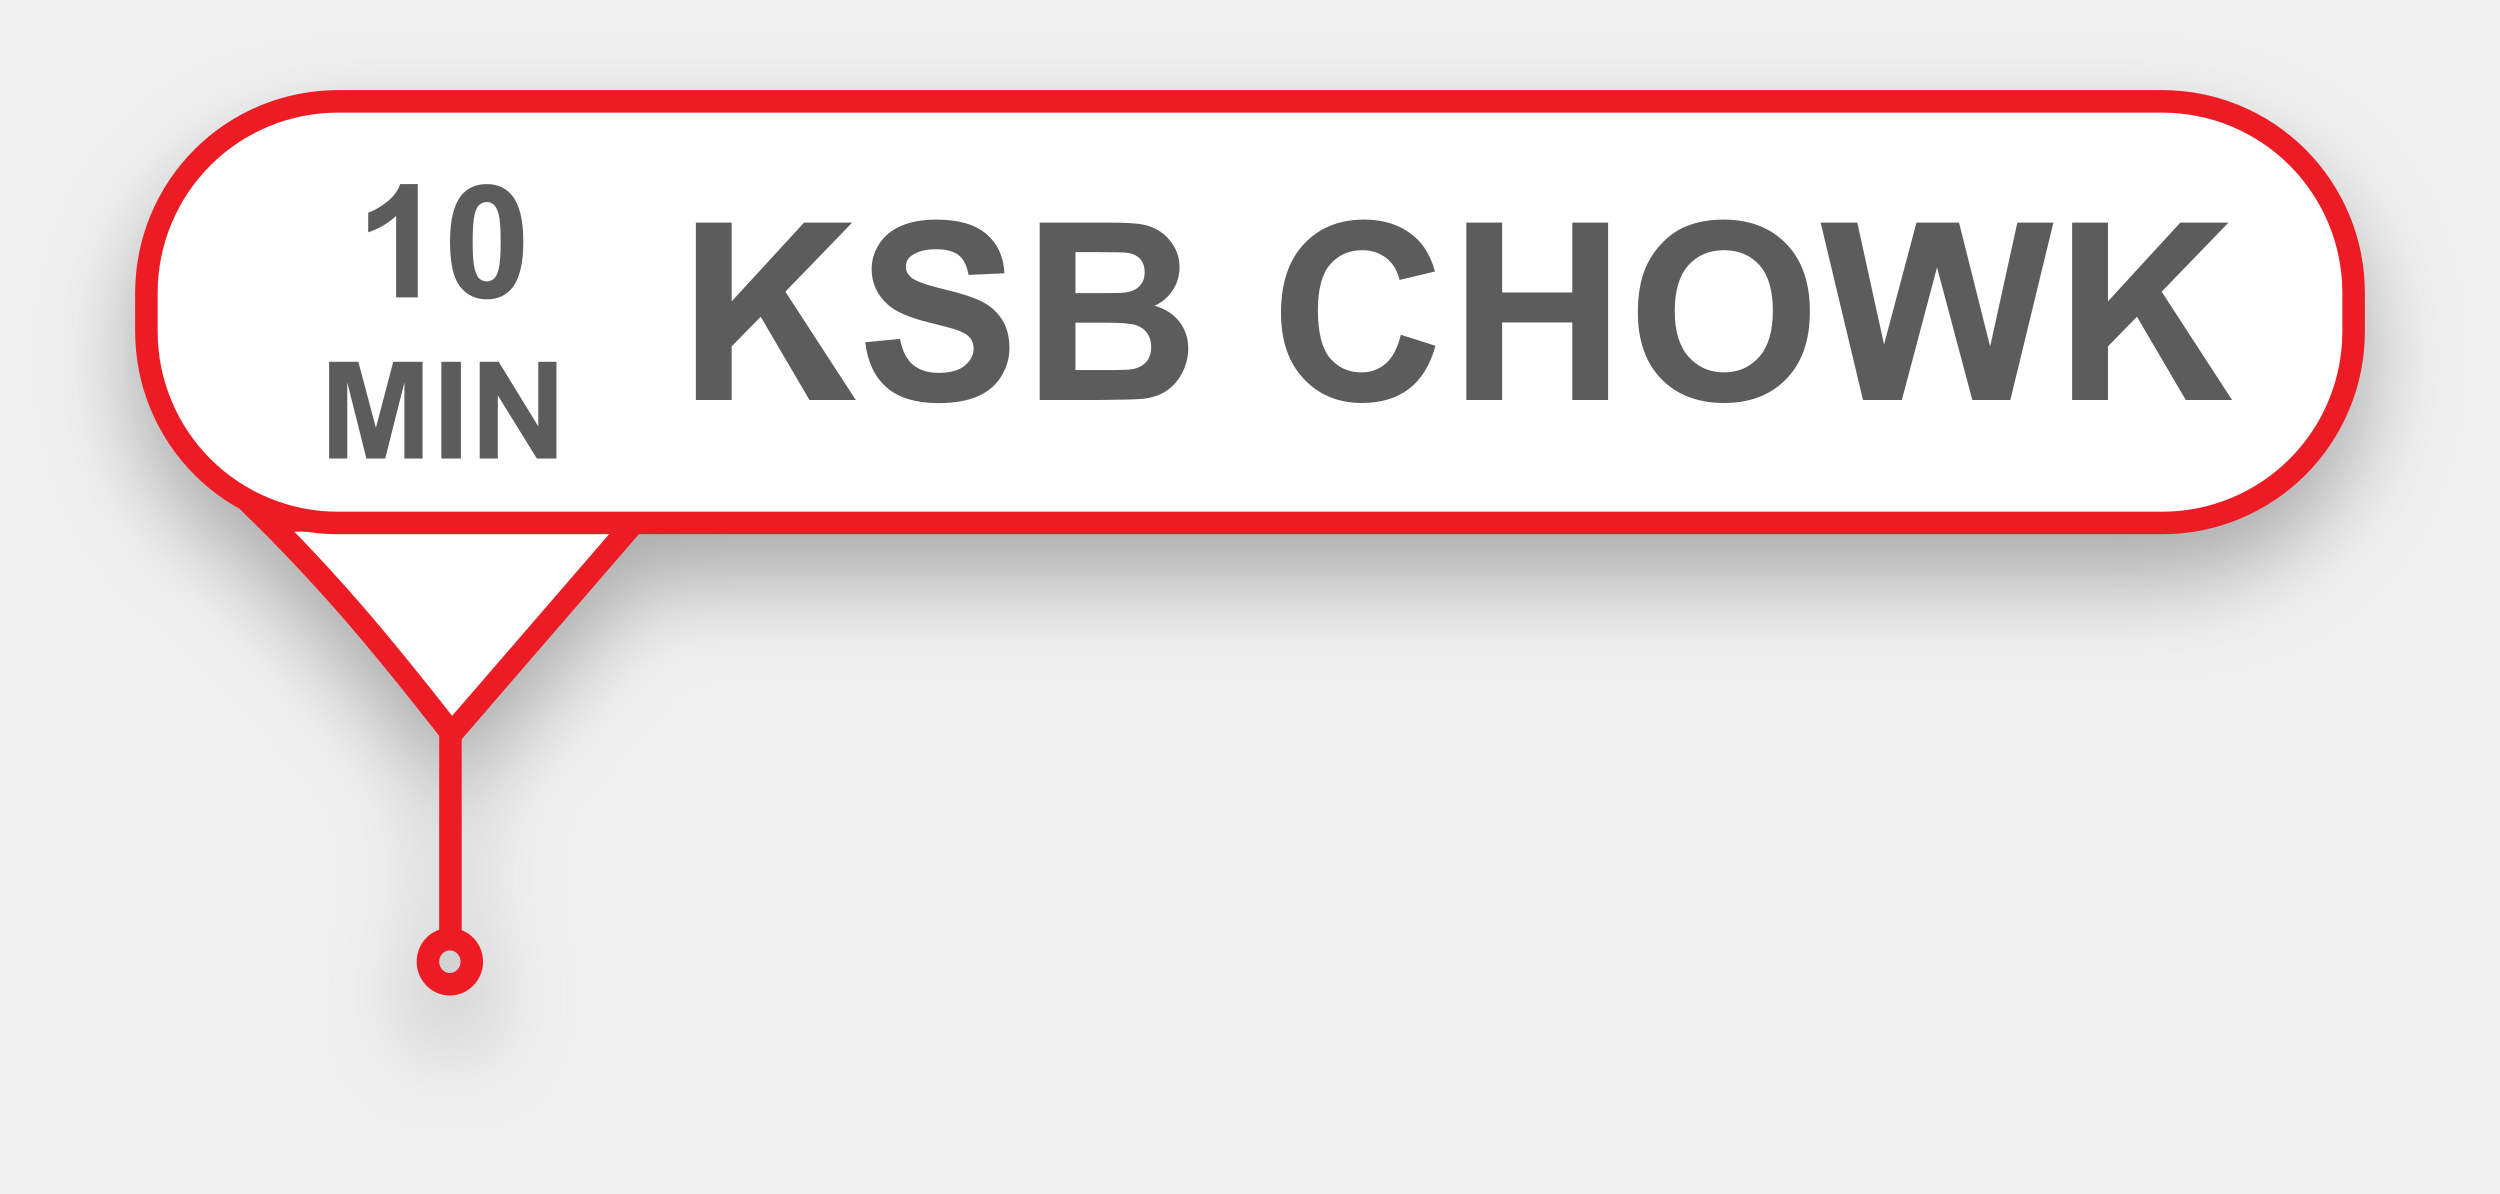
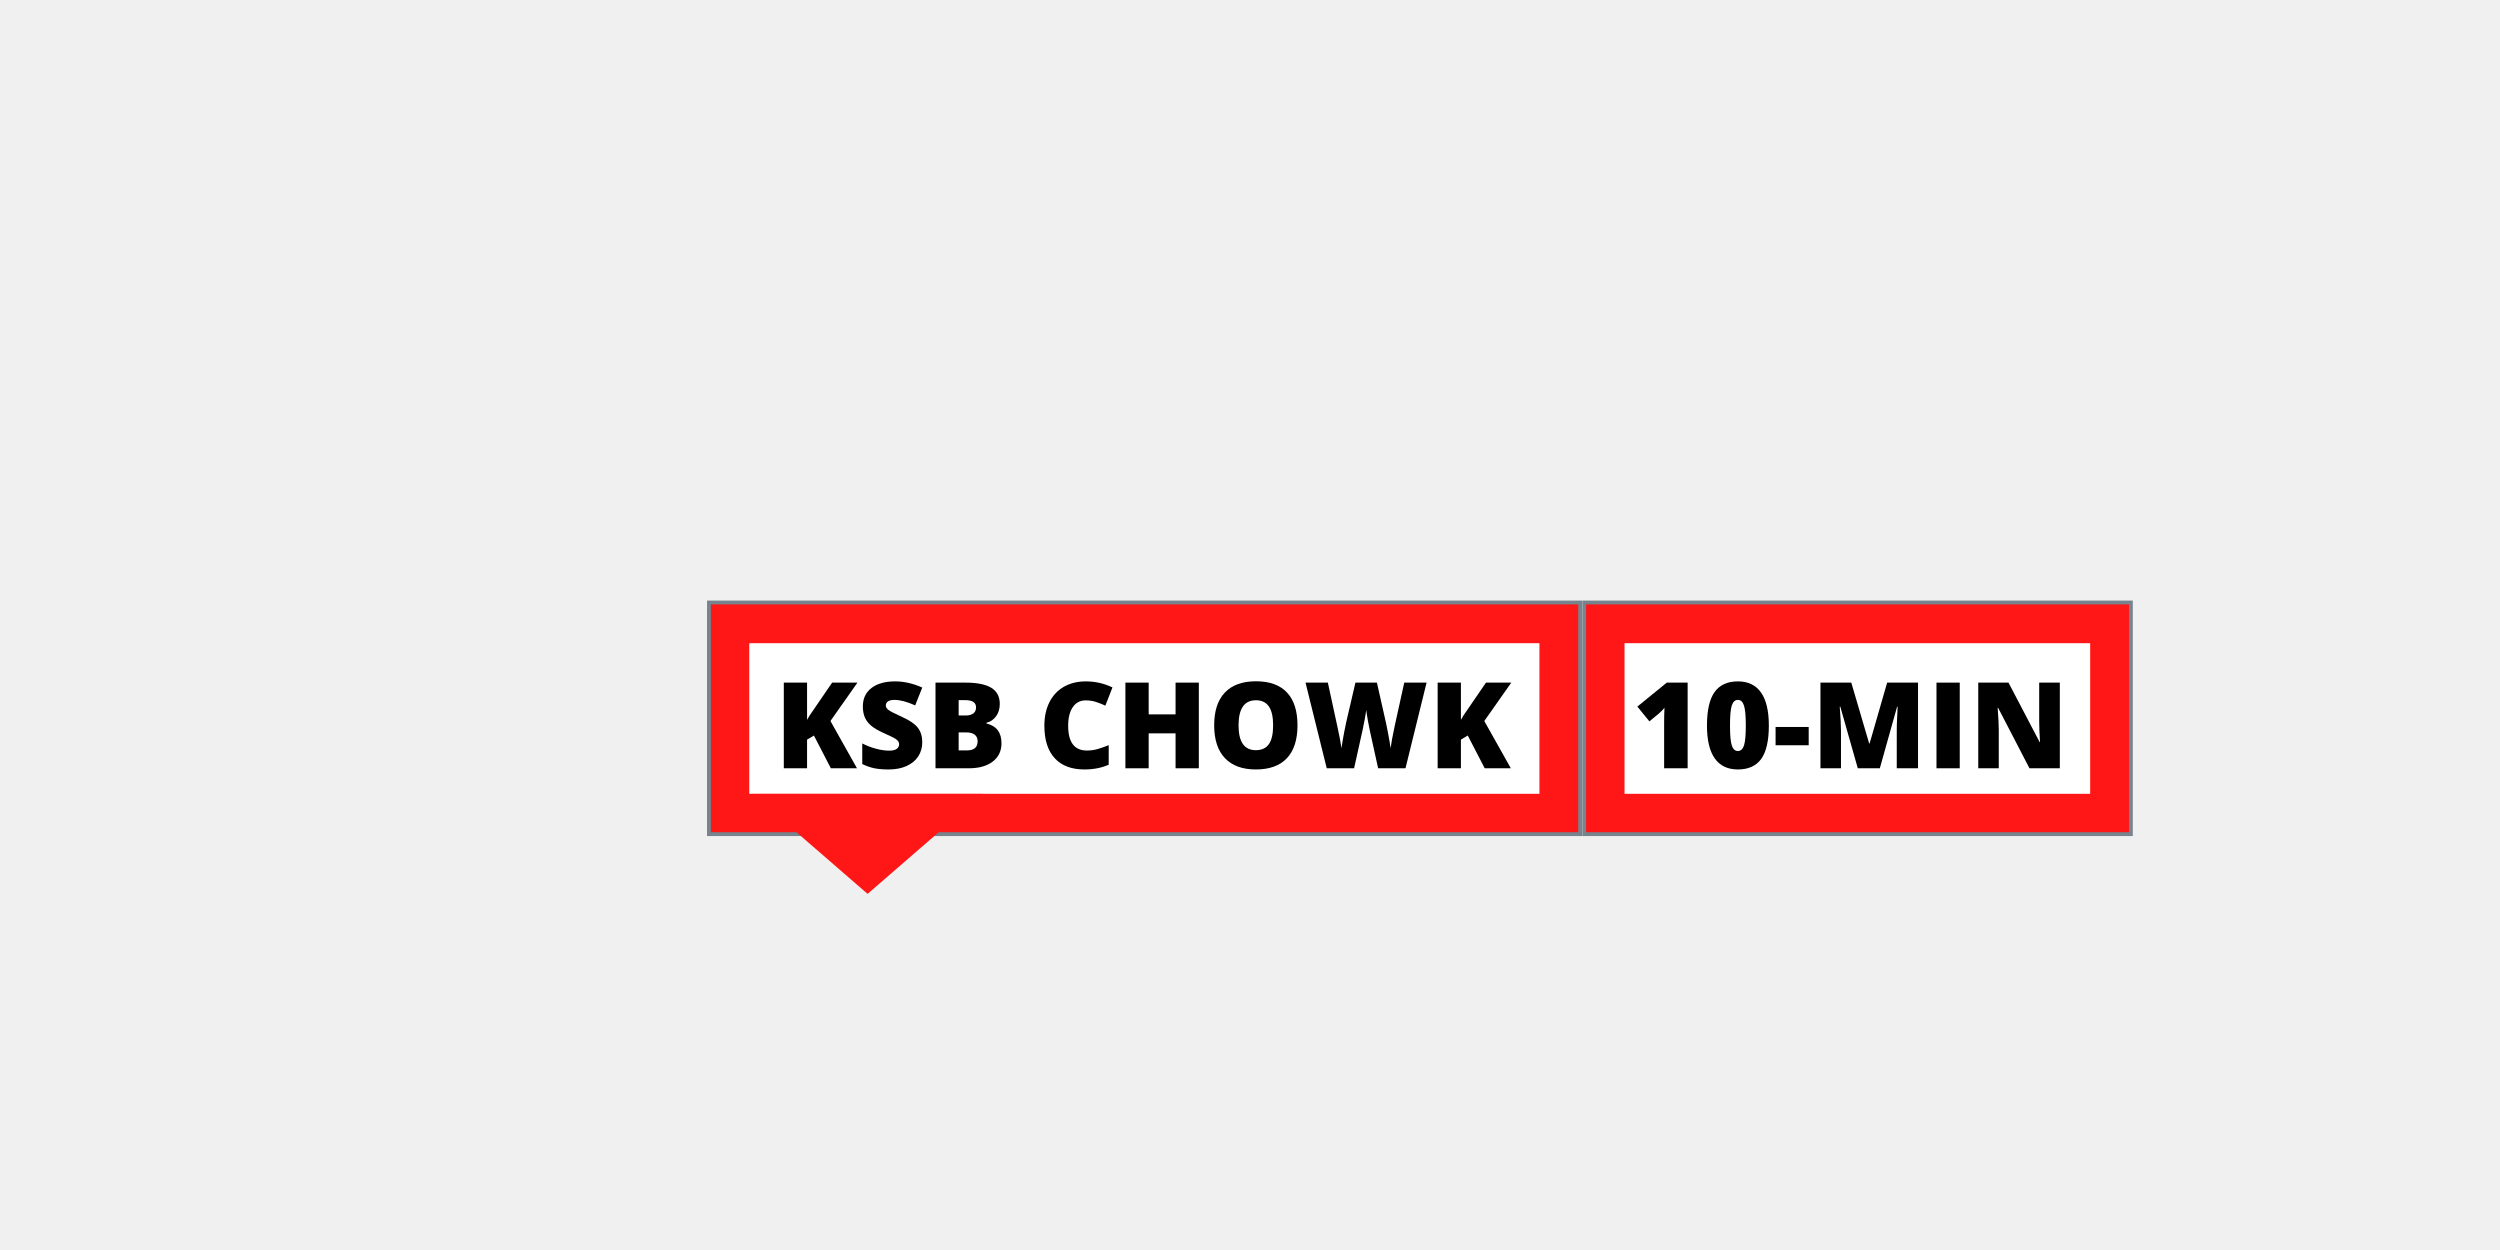
- <svg xmlns="http://www.w3.org/2000/svg" xmlns:xlink="http://www.w3.org/1999/xlink" width="111px" height="53px" viewBox="0 0 111 53" version="1.1">
+ <svg xmlns="http://www.w3.org/2000/svg" width="3750" viewBox="0 0 3750 1875" height="1875" version="1.0">
  <defs>
-     <filter filterUnits="userSpaceOnUse" color-interpolation-filters="sRGB" id="filter_1">
-       <feFlood flood-opacity="0" result="BackgroundImageFix" />
-       <feColorMatrix in="SourceAlpha" type="matrix" values="0 0 0 0 0 0 0 0 0 0 0 0 0 0 0 0 0 0 127 0" />
-       <feOffset dx="0" dy="2" />
-       <feGaussianBlur stdDeviation="2" />
-       <feColorMatrix type="matrix" values="0 0 0 0 0.392 0 0 0 0 0.392 0 0 0 0 0.392 0 0 0 0.498 0" />
-       <feBlend mode="normal" in2="BackgroundImageFix" result="effect0_dropShadow" />
-       <feBlend mode="normal" in="SourceGraphic" in2="effect0_dropShadow" result="shape" />
-     </filter>
-     <path d="M7.999 0L89.001 0Q89.197 0 89.394 0.01Q89.59 0.019 89.785 0.039Q89.981 0.058 90.175 0.087Q90.369 0.115 90.561 0.154Q90.754 0.192 90.945 0.24Q91.135 0.287 91.323 0.344Q91.511 0.401 91.696 0.468Q91.881 0.534 92.062 0.609Q92.243 0.684 92.421 0.768Q92.599 0.852 92.772 0.945Q92.945 1.037 93.113 1.138Q93.282 1.239 93.445 1.348Q93.608 1.457 93.766 1.574Q93.924 1.691 94.076 1.816Q94.227 1.94 94.373 2.072Q94.518 2.204 94.657 2.343Q94.796 2.482 94.928 2.627Q95.06 2.773 95.184 2.924Q95.309 3.076 95.426 3.234Q95.543 3.392 95.652 3.555Q95.761 3.718 95.862 3.887Q95.963 4.055 96.055 4.228Q96.148 4.401 96.232 4.579Q96.316 4.756 96.391 4.938Q96.466 5.119 96.532 5.304Q96.599 5.489 96.656 5.677Q96.713 5.865 96.76 6.055Q96.808 6.246 96.846 6.438Q96.885 6.631 96.913 6.825Q96.942 7.02 96.962 7.215Q96.981 7.41 96.99 7.607Q97 7.803 97 7.999L97 9.72Q97 9.917 96.99 10.113Q96.981 10.309 96.962 10.504Q96.942 10.7 96.913 10.894Q96.885 11.088 96.846 11.281Q96.808 11.473 96.76 11.664Q96.713 11.854 96.656 12.042Q96.599 12.23 96.532 12.415Q96.466 12.6 96.391 12.781Q96.316 12.963 96.232 13.14Q96.148 13.318 96.055 13.491Q95.963 13.664 95.862 13.833Q95.761 14.001 95.652 14.164Q95.543 14.328 95.426 14.485Q95.309 14.643 95.184 14.795Q95.06 14.947 94.928 15.092Q94.796 15.238 94.657 15.377Q94.518 15.515 94.373 15.647Q94.227 15.779 94.076 15.904Q93.924 16.028 93.766 16.145Q93.608 16.262 93.445 16.371Q93.282 16.48 93.113 16.581Q92.945 16.682 92.772 16.775Q92.599 16.867 92.421 16.951Q92.243 17.035 92.062 17.11Q91.881 17.186 91.696 17.252Q91.511 17.318 91.323 17.375Q91.135 17.432 90.945 17.48Q90.754 17.527 90.561 17.566Q90.369 17.604 90.175 17.633Q89.981 17.662 89.785 17.681Q89.59 17.7 89.394 17.71Q89.197 17.719 89.001 17.719L7.999 17.719Q7.803 17.719 7.607 17.71Q7.41 17.7 7.215 17.681Q7.02 17.662 6.825 17.633Q6.631 17.604 6.438 17.566Q6.246 17.527 6.055 17.48Q5.865 17.432 5.677 17.375Q5.489 17.318 5.304 17.252Q5.119 17.186 4.938 17.11Q4.756 17.035 4.579 16.951Q4.401 16.867 4.228 16.775Q4.055 16.682 3.887 16.581Q3.718 16.48 3.555 16.371Q3.392 16.262 3.234 16.145Q3.076 16.028 2.924 15.904Q2.773 15.779 2.627 15.647Q2.482 15.515 2.343 15.377Q2.204 15.238 2.072 15.092Q1.94 14.947 1.816 14.795Q1.691 14.643 1.574 14.485Q1.457 14.328 1.348 14.164Q1.239 14.001 1.138 13.833Q1.037 13.664 0.945 13.491Q0.852 13.318 0.768 13.14Q0.684 12.963 0.609 12.781Q0.534 12.6 0.468 12.415Q0.401 12.23 0.344 12.042Q0.287 11.854 0.24 11.664Q0.192 11.473 0.154 11.281Q0.115 11.088 0.087 10.894Q0.058 10.7 0.039 10.504Q0.019 10.309 0.01 10.113Q0 9.917 0 9.72L0 7.999Q0 7.803 0.01 7.607Q0.019 7.41 0.039 7.215Q0.058 7.02 0.087 6.825Q0.115 6.631 0.154 6.438Q0.192 6.246 0.24 6.055Q0.287 5.865 0.344 5.677Q0.401 5.489 0.468 5.304Q0.534 5.119 0.609 4.938Q0.684 4.756 0.768 4.579Q0.852 4.401 0.945 4.228Q1.037 4.055 1.138 3.887Q1.239 3.718 1.348 3.555Q1.457 3.392 1.574 3.234Q1.691 3.076 1.816 2.924Q1.94 2.773 2.072 2.627Q2.204 2.482 2.343 2.343Q2.482 2.204 2.627 2.072Q2.773 1.94 2.924 1.816Q3.076 1.691 3.234 1.574Q3.392 1.457 3.555 1.348Q3.718 1.239 3.887 1.138Q4.055 1.037 4.228 0.945Q4.401 0.852 4.579 0.768Q4.756 0.684 4.938 0.609Q5.119 0.534 5.304 0.468Q5.489 0.401 5.677 0.344Q5.865 0.287 6.055 0.24Q6.246 0.192 6.438 0.154Q6.631 0.115 6.825 0.087Q7.02 0.058 7.215 0.039Q7.41 0.019 7.607 0.01Q7.803 0 7.999 0L7.999 0Z" id="path_1" />
+     <clipPath id="a">
+       <path d="M 1128.141 1190.805 L 1474.641 1190.805 L 1474.641 1340.805 L 1128.141 1340.805 Z M 1128.141 1190.805" />
+     </clipPath>
  </defs>
-   <g filter="url(#filter_1)">
-     <g id="11.-KBS-Chowk" transform="translate(7 5)">
-       <path d="M13.053 27.572C13.053 27.572 10.793 24.637 8.749 22.271C6.704 19.905 4.875 18.107 4.875 18.107L21.232 18.107L13.053 27.572Z" id="Triangle" fill="#FFFFFF" fill-rule="evenodd" stroke="#ED1C24" stroke-width="1" />
-       <g id="Rectangle">
-         <use xlink:href="#path_1" fill="none" stroke="#ED1C24" stroke-width="2" />
-         <use stroke="none" fill="#FFFFFF" xlink:href="#path_1" fill-rule="evenodd" />
+   <path fill="#FF1616" d="M 1063.445 903.723 L 2370.188 903.723 L 2370.188 1251.211 L 1063.445 1251.211 L 1063.445 903.723" />
+   <path fill="#77838D" d="M 1063.445 1254.094 L 1060.566 1254.094 L 1060.566 900.844 L 2373.066 900.844 L 2373.066 1254.094 L 1063.445 1254.094 M 1066.324 906.605 L 1066.324 1248.332 L 2367.309 1248.332 L 2367.309 906.605 L 1066.324 906.605" />
+   <path fill="#FFF" d="M 1123.906 964.801 L 2309.152 964.801 L 2309.152 1190.711 L 1123.906 1190.711 L 1123.906 964.801" />
+   <path fill="#FF1616" d="M 2376.305 903.727 L 3196.297 903.727 L 3196.297 1251.211 L 2376.305 1251.211 L 2376.305 903.727" />
+   <path fill="#77838D" d="M 2376.305 1254.094 L 2373.426 1254.094 L 2373.426 900.844 L 3199.176 900.844 L 3199.176 1254.094 L 2376.305 1254.094 M 2379.188 906.605 L 2379.188 1248.332 L 3193.418 1248.332 L 3193.418 906.605 L 2379.188 906.605" />
+   <path fill="#FFF" d="M 2436.781 964.801 L 3135.246 964.801 L 3135.246 1190.711 L 2436.781 1190.711 L 2436.781 964.801" />
+   <g clip-path="url(#a)">
+     <path fill="#FF1616" d="M 1301.387 1340.805 L 1474.395 1190.805 L 1128.387 1190.805 Z M 1301.387 1340.805" />
+   </g>
+   <g>
+     <g>
+       <g>
+         <path d="M 82.797 0 L 47.547 0 L 47.547 -68.031 C 47.547 -76.289 47.723 -83.848 48.078 -90.703 C 45.91 -88.066 43.211 -85.312 39.984 -82.438 L 25.406 -70.406 L 7.391 -92.547 L 51.5 -128.5 L 82.797 -128.5 Z M 82.797 0" transform="translate(2448.654 1152.426)" />
      </g>
-       <g id="KSB-CHOWK" fill="#000000" fill-opacity="0.639" transform="translate(21.6001 2.300041)">
-         <path d="M11.363 7.746L9.816 7.896Q9.972 9.218 10.772 9.908Q11.572 10.598 13.065 10.598Q14.091 10.598 14.779 10.311Q15.466 10.023 15.842 9.433Q16.218 8.842 16.218 8.165Q16.218 7.418 15.904 6.911Q15.59 6.403 15.034 6.111Q14.478 5.818 13.318 5.544Q12.158 5.27 11.857 5.018Q11.621 4.819 11.621 4.54Q11.621 4.233 11.873 4.051Q12.265 3.766 12.958 3.766Q13.629 3.766 13.965 4.032Q14.301 4.298 14.403 4.905L15.993 4.835Q15.955 3.75 15.206 3.1Q14.457 2.45 12.974 2.45Q12.066 2.45 11.425 2.724Q10.783 2.998 10.442 3.522Q10.101 4.045 10.101 4.647Q10.101 5.582 10.826 6.231Q11.341 6.693 12.62 7.01Q13.613 7.257 13.893 7.354Q14.301 7.499 14.465 7.695Q14.628 7.891 14.628 8.17Q14.628 8.605 14.239 8.93Q13.85 9.255 13.082 9.255Q12.356 9.255 11.929 8.89Q11.502 8.525 11.363 7.746ZM35.135 8.052L33.594 7.563Q33.395 8.428 32.938 8.831Q32.482 9.234 31.848 9.234Q30.989 9.234 30.452 8.6Q29.915 7.966 29.915 6.473Q29.915 5.066 30.46 4.438Q31.005 3.809 31.88 3.809Q32.514 3.809 32.957 4.164Q33.4 4.518 33.54 5.13L35.114 4.754Q34.845 3.809 34.308 3.304Q33.406 2.45 31.961 2.45Q30.307 2.45 29.291 3.538Q28.276 4.625 28.276 6.591Q28.276 8.45 29.286 9.521Q30.296 10.593 31.864 10.593Q33.132 10.593 33.956 9.967Q34.781 9.341 35.135 8.052ZM44.481 4.55Q44.121 5.367 44.121 6.57Q44.121 8.45 45.158 9.521Q46.194 10.593 47.951 10.593Q49.685 10.593 50.722 9.516Q51.759 8.439 51.759 6.532Q51.759 4.609 50.714 3.53Q49.669 2.45 47.929 2.45Q46.968 2.45 46.232 2.762Q45.679 2.993 45.214 3.471Q44.749 3.949 44.481 4.55ZM2.296 2.584L2.296 10.459L3.886 10.459L3.886 8.079L5.175 6.763L7.34 10.459L9.397 10.459L6.271 5.651L9.236 2.584L7.098 2.584L3.886 6.081L3.886 2.584L2.296 2.584ZM17.561 2.584L20.709 2.584Q21.643 2.584 22.102 2.662Q22.561 2.74 22.924 2.987Q23.287 3.234 23.528 3.645Q23.77 4.056 23.77 4.566Q23.77 5.12 23.472 5.582Q23.174 6.043 22.664 6.274Q23.383 6.484 23.77 6.989Q24.157 7.494 24.157 8.176Q24.157 8.713 23.907 9.22Q23.657 9.728 23.225 10.031Q22.793 10.335 22.159 10.405Q21.761 10.448 20.241 10.459L17.561 10.459L17.561 2.584ZM36.505 10.459L36.505 2.584L38.095 2.584L38.095 5.684L41.21 5.684L41.21 2.584L42.8 2.584L42.8 10.459L41.21 10.459L41.21 7.016L38.095 7.016L38.095 10.459L36.505 10.459ZM54.117 10.459L52.237 2.584L53.864 2.584L55.051 7.993L56.491 2.584L58.381 2.584L59.762 8.084L60.97 2.584L62.571 2.584L60.659 10.459L58.972 10.459L57.404 4.572L55.841 10.459L54.117 10.459ZM63.403 2.584L63.403 10.459L64.993 10.459L64.993 8.079L66.282 6.763L68.447 10.459L70.504 10.459L67.378 5.651L70.343 2.584L68.205 2.584L64.993 6.081L64.993 2.584L63.403 2.584ZM46.377 8.544Q45.759 7.854 45.759 6.516Q45.759 5.157 46.361 4.483Q46.962 3.809 47.945 3.809Q48.928 3.809 49.522 4.475Q50.115 5.141 50.115 6.495Q50.115 7.864 49.506 8.549Q48.896 9.234 47.945 9.234Q46.995 9.234 46.377 8.544ZM19.151 3.895L19.151 5.716L20.193 5.716Q21.122 5.716 21.348 5.689Q21.756 5.641 21.989 5.407Q22.223 5.173 22.223 4.792Q22.223 4.427 22.022 4.198Q21.82 3.97 21.423 3.922Q21.186 3.895 20.064 3.895L19.151 3.895ZM19.151 9.132L20.623 9.132Q21.482 9.132 21.713 9.084Q22.067 9.019 22.29 8.769Q22.513 8.52 22.513 8.101Q22.513 7.746 22.341 7.499Q22.169 7.252 21.845 7.139Q21.52 7.026 20.435 7.026L19.151 7.026L19.151 9.132Z" />
+     </g>
+     <g>
+       <g>
+         <path d="M 99.141 -64.078 C 99.141 -41.336 95.332 -24.676 87.719 -14.094 C 80.102 -3.52 68.441 1.766 52.734 1.766 C 37.379 1.766 25.805 -3.754 18.016 -14.797 C 10.223 -25.848 6.328 -42.273 6.328 -64.078 C 6.328 -86.922 10.133 -103.676 17.75 -114.344 C 25.375 -125.008 37.035 -130.344 52.734 -130.344 C 68.023 -130.344 79.582 -124.789 87.406 -113.688 C 95.227 -102.582 99.141 -86.047 99.141 -64.078 Z M 40.875 -64.078 C 40.875 -49.547 41.781 -39.551 43.594 -34.094 C 45.406 -28.645 48.453 -25.922 52.734 -25.922 C 57.066 -25.922 60.125 -28.734 61.906 -34.359 C 63.695 -39.984 64.594 -49.891 64.594 -64.078 C 64.594 -78.316 63.688 -88.289 61.875 -94 C 60.062 -99.707 57.016 -102.562 52.734 -102.562 C 48.453 -102.562 45.406 -99.805 43.594 -94.297 C 41.781 -88.797 40.875 -78.723 40.875 -64.078 Z M 40.875 -64.078" transform="translate(2554.123 1152.426)" />
      </g>
-       <g id="10-MIN" transform="translate(5.800049 1.699951)">
-         <g id="10" fill="#000000" fill-opacity="0.639">
-           <path d="M4.789 6.505L5.749 6.505L5.749 1.474L4.97 1.474Q4.806 1.932 4.365 2.276Q3.924 2.619 3.548 2.742L3.548 3.614Q4.262 3.378 4.789 2.886L4.789 6.505ZM9.947 1.994Q9.536 1.474 8.808 1.474Q8.08 1.474 7.674 1.987Q7.181 2.609 7.181 4.024Q7.181 5.466 7.629 6.029Q8.077 6.591 8.808 6.591Q9.536 6.591 9.943 6.078Q10.435 5.456 10.435 4.034Q10.435 2.609 9.947 1.994ZM8.497 2.382Q8.634 2.271 8.808 2.271Q8.983 2.271 9.118 2.382Q9.253 2.493 9.342 2.823Q9.43 3.152 9.43 4.034Q9.43 4.916 9.331 5.285Q9.256 5.572 9.119 5.683Q8.983 5.794 8.808 5.794Q8.634 5.794 8.499 5.685Q8.364 5.576 8.275 5.246Q8.186 4.916 8.186 4.034Q8.186 3.152 8.285 2.78Q8.361 2.493 8.497 2.382Z" />
-         </g>
-         <g id="MIN" fill="#000000" fill-opacity="0.639">
-           <path d="M1.813 13.659L1.813 9.364L3.111 9.364L3.89 12.294L4.661 9.364L5.962 9.364L5.962 13.659L5.156 13.659L5.156 10.278L4.303 13.659L3.468 13.659L2.619 10.278L2.619 13.659L1.813 13.659ZM6.797 13.659L6.797 9.364L7.664 9.364L7.664 13.659L6.797 13.659ZM8.499 9.364L8.499 13.659L9.304 13.659L9.304 10.858L11.036 13.659L11.906 13.659L11.906 9.364L11.1 9.364L11.1 12.232L9.342 9.364L8.499 9.364Z" />
-         </g>
+     </g>
+     <g>
+       <g>
+         <path d="M 3.781 -34.547 L 3.781 -61.969 L 53.438 -61.969 L 53.438 -34.547 Z M 3.781 -34.547" transform="translate(2659.592 1152.426)" />
      </g>
-       <path d="M12 37.7C12 38.252 12.436 38.7 12.974 38.7C13.511 38.7 13.947 38.252 13.947 37.7C13.947 37.148 13.511 36.7 12.974 36.7C12.436 36.7 12 37.148 12 37.7Z" id="Ellipse" fill="#D3D3D3" fill-rule="evenodd" stroke="#ED1C24" stroke-width="1" />
-       <path d="M13 27.788L13 36.307L13 31.012" id="Line" fill="none" fill-rule="evenodd" stroke="#ED1C24" stroke-width="1" stroke-linecap="square" />
+     </g>
+     <g>
+       <g>
+         <path d="M 69.875 0 L 43.594 -92.547 L 42.797 -92.547 C 44.035 -76.785 44.656 -64.539 44.656 -55.812 L 44.656 0 L 13.891 0 L 13.891 -128.5 L 60.125 -128.5 L 86.922 -37.266 L 87.625 -37.266 L 113.906 -128.5 L 160.219 -128.5 L 160.219 0 L 128.328 0 L 128.328 -56.344 C 128.328 -59.27 128.367 -62.52 128.453 -66.094 C 128.535 -69.664 128.93 -78.426 129.641 -92.375 L 128.844 -92.375 L 102.922 0 Z M 69.875 0" transform="translate(2716.809 1152.426)" />
+       </g>
+     </g>
+     <g>
+       <g>
+         <path d="M 13.891 0 L 13.891 -128.5 L 48.781 -128.5 L 48.781 0 Z M 13.891 0" transform="translate(2890.832 1152.426)" />
+       </g>
+     </g>
+     <g>
+       <g>
+         <path d="M 136.234 0 L 90.703 0 L 43.766 -90.531 L 42.984 -90.531 C 44.098 -76.289 44.656 -65.422 44.656 -57.922 L 44.656 0 L 13.891 0 L 13.891 -128.5 L 59.234 -128.5 L 106 -39.203 L 106.531 -39.203 C 105.707 -52.148 105.297 -62.551 105.297 -70.406 L 105.297 -128.5 L 136.234 -128.5 Z M 136.234 0" transform="translate(2953.498 1152.426)" />
+       </g>
+     </g>
+   </g>
+   <g>
+     <g>
+       <g>
+         <path d="M 123.656 0 L 84.469 0 L 59.062 -49.125 L 48.781 -42.984 L 48.781 0 L 13.891 0 L 13.891 -128.5 L 48.781 -128.5 L 48.781 -72.688 C 50.539 -76.145 54.086 -81.625 59.422 -89.125 L 86.391 -128.5 L 124.359 -128.5 L 83.844 -70.922 Z M 123.656 0" transform="translate(1161.82 1152.426)" />
+       </g>
+     </g>
+     <g>
+       <g>
+         <path d="M 97.906 -39.031 C 97.906 -31.062 95.883 -23.984 91.844 -17.797 C 87.801 -11.617 81.973 -6.812 74.359 -3.375 C 66.742 0.051 57.805 1.766 47.547 1.766 C 38.992 1.766 31.816 1.164 26.016 -0.031 C 20.211 -1.238 14.176 -3.336 7.906 -6.328 L 7.906 -37.266 C 14.531 -33.867 21.414 -31.219 28.562 -29.312 C 35.707 -27.406 42.27 -26.453 48.25 -26.453 C 53.406 -26.453 57.18 -27.344 59.578 -29.125 C 61.984 -30.914 63.188 -33.219 63.188 -36.031 C 63.188 -37.789 62.703 -39.328 61.734 -40.641 C 60.773 -41.961 59.223 -43.297 57.078 -44.641 C 54.941 -45.992 49.242 -48.75 39.984 -52.906 C 31.609 -56.719 25.328 -60.41 21.141 -63.984 C 16.953 -67.555 13.848 -71.656 11.828 -76.281 C 9.805 -80.914 8.797 -86.395 8.797 -92.719 C 8.797 -104.562 13.098 -113.789 21.703 -120.406 C 30.316 -127.031 42.156 -130.344 57.219 -130.344 C 70.52 -130.344 84.082 -127.266 97.906 -121.109 L 87.281 -94.312 C 75.27 -99.812 64.895 -102.562 56.156 -102.562 C 51.645 -102.562 48.363 -101.77 46.312 -100.188 C 44.27 -98.613 43.25 -96.656 43.25 -94.312 C 43.25 -91.789 44.551 -89.531 47.156 -87.531 C 49.758 -85.539 56.832 -81.91 68.375 -76.641 C 79.445 -71.66 87.133 -66.312 91.438 -60.594 C 95.75 -54.883 97.906 -47.695 97.906 -39.031 Z M 97.906 -39.031" transform="translate(1285.481 1152.426)" />
+       </g>
+     </g>
+     <g>
+       <g>
+         <path d="M 13.891 -128.5 L 58.719 -128.5 C 76.176 -128.5 89.133 -125.906 97.594 -120.719 C 106.062 -115.531 110.297 -107.457 110.297 -96.5 C 110.297 -89.289 108.453 -83.141 104.766 -78.047 C 101.078 -72.953 96.211 -69.672 90.172 -68.203 L 90.172 -67.328 C 98.141 -65.211 103.91 -61.691 107.484 -56.766 C 111.066 -51.848 112.859 -45.469 112.859 -37.625 C 112.859 -25.957 108.477 -16.77 99.719 -10.062 C 90.957 -3.352 79.016 0 63.891 0 L 13.891 0 Z M 48.609 -79.188 L 59.062 -79.188 C 64.039 -79.188 67.891 -80.211 70.609 -82.266 C 73.336 -84.316 74.703 -87.363 74.703 -91.406 C 74.703 -98.613 69.254 -102.219 58.359 -102.219 L 48.609 -102.219 Z M 48.609 -53.797 L 48.609 -26.812 L 60.828 -26.812 C 71.66 -26.812 77.078 -31.379 77.078 -40.516 C 77.078 -44.797 75.625 -48.078 72.719 -50.359 C 69.82 -52.648 65.625 -53.797 60.125 -53.797 Z M 48.609 -53.797" transform="translate(1389.368 1152.426)" />
+       </g>
+     </g>
+     <g>
+       <g>
+         <path d="M 71.109 -101.859 C 62.848 -101.859 56.398 -98.473 51.766 -91.703 C 47.141 -84.941 44.828 -75.613 44.828 -63.719 C 44.828 -38.988 54.227 -26.625 73.031 -26.625 C 78.719 -26.625 84.227 -27.414 89.562 -29 C 94.895 -30.582 100.254 -32.488 105.641 -34.719 L 105.641 -5.359 C 94.922 -0.609 82.797 1.766 69.266 1.766 C 49.867 1.766 35 -3.859 24.656 -15.109 C 14.312 -26.367 9.141 -42.629 9.141 -63.891 C 9.141 -77.191 11.645 -88.879 16.656 -98.953 C 21.664 -109.035 28.875 -116.785 38.281 -122.203 C 47.688 -127.629 58.742 -130.344 71.453 -130.344 C 85.336 -130.344 98.609 -127.328 111.266 -121.297 L 100.641 -93.953 C 95.891 -96.18 91.141 -98.055 86.391 -99.578 C 81.648 -101.098 76.555 -101.859 71.109 -101.859 Z M 71.109 -101.859" transform="translate(1557.415 1152.426)" />
+       </g>
+     </g>
+     <g>
+       <g>
+         <path d="M 124.016 0 L 89.125 0 L 89.125 -52.391 L 48.781 -52.391 L 48.781 0 L 13.891 0 L 13.891 -128.5 L 48.781 -128.5 L 48.781 -80.859 L 89.125 -80.859 L 89.125 -128.5 L 124.016 -128.5 Z M 124.016 0" transform="translate(1674.222 1152.426)" />
+       </g>
+     </g>
+     <g>
+       <g>
+         <path d="M 134.125 -64.422 C 134.125 -42.805 128.82 -26.367 118.219 -15.109 C 107.613 -3.859 92.082 1.766 71.625 1.766 C 51.469 1.766 36.016 -3.891 25.266 -15.203 C 14.516 -26.516 9.141 -42.977 9.141 -64.594 C 9.141 -85.988 14.484 -102.32 25.172 -113.594 C 35.867 -124.875 51.414 -130.516 71.812 -130.516 C 92.258 -130.516 107.754 -124.914 118.297 -113.719 C 128.848 -102.531 134.125 -86.098 134.125 -64.422 Z M 45.703 -64.422 C 45.703 -39.578 54.344 -27.156 71.625 -27.156 C 80.414 -27.156 86.938 -30.172 91.188 -36.203 C 95.438 -42.242 97.562 -51.648 97.562 -64.422 C 97.562 -77.254 95.406 -86.734 91.094 -92.859 C 86.789 -98.984 80.363 -102.047 71.812 -102.047 C 54.406 -102.047 45.703 -89.504 45.703 -64.422 Z M 45.703 -64.422" transform="translate(1812.122 1152.426)" />
+       </g>
+     </g>
+     <g>
+       <g>
+         <path d="M 152.672 0 L 111.625 0 L 99.312 -55.984 C 98.727 -58.328 97.805 -62.984 96.547 -69.953 C 95.285 -76.93 94.363 -82.766 93.781 -87.453 C 93.312 -83.641 92.547 -78.906 91.484 -73.25 C 90.43 -67.602 89.395 -62.406 88.375 -57.656 C 87.352 -52.906 83.094 -33.688 75.594 0 L 34.547 0 L 2.719 -128.5 L 36.219 -128.5 L 50.188 -64.078 C 53.352 -49.836 55.52 -38.5 56.688 -30.062 C 57.445 -36.039 58.805 -44.156 60.766 -54.406 C 62.734 -64.656 64.566 -73.148 66.266 -79.891 L 77.609 -128.5 L 109.781 -128.5 L 120.766 -79.891 C 122.641 -72.098 124.539 -63.102 126.469 -52.906 C 128.406 -42.719 129.695 -35.102 130.344 -30.062 C 131.102 -36.562 133.18 -47.836 136.578 -63.891 L 150.828 -128.5 L 184.312 -128.5 Z M 152.672 0" transform="translate(1955.56 1152.426)" />
+       </g>
+     </g>
+     <g>
+       <g>
+         <path d="M 123.656 0 L 84.469 0 L 59.062 -49.125 L 48.781 -42.984 L 48.781 0 L 13.891 0 L 13.891 -128.5 L 48.781 -128.5 L 48.781 -72.688 C 50.539 -76.145 54.086 -81.625 59.422 -89.125 L 86.391 -128.5 L 124.359 -128.5 L 83.844 -70.922 Z M 123.656 0" transform="translate(2142.59 1152.426)" />
+       </g>
    </g>
  </g>
</svg>
